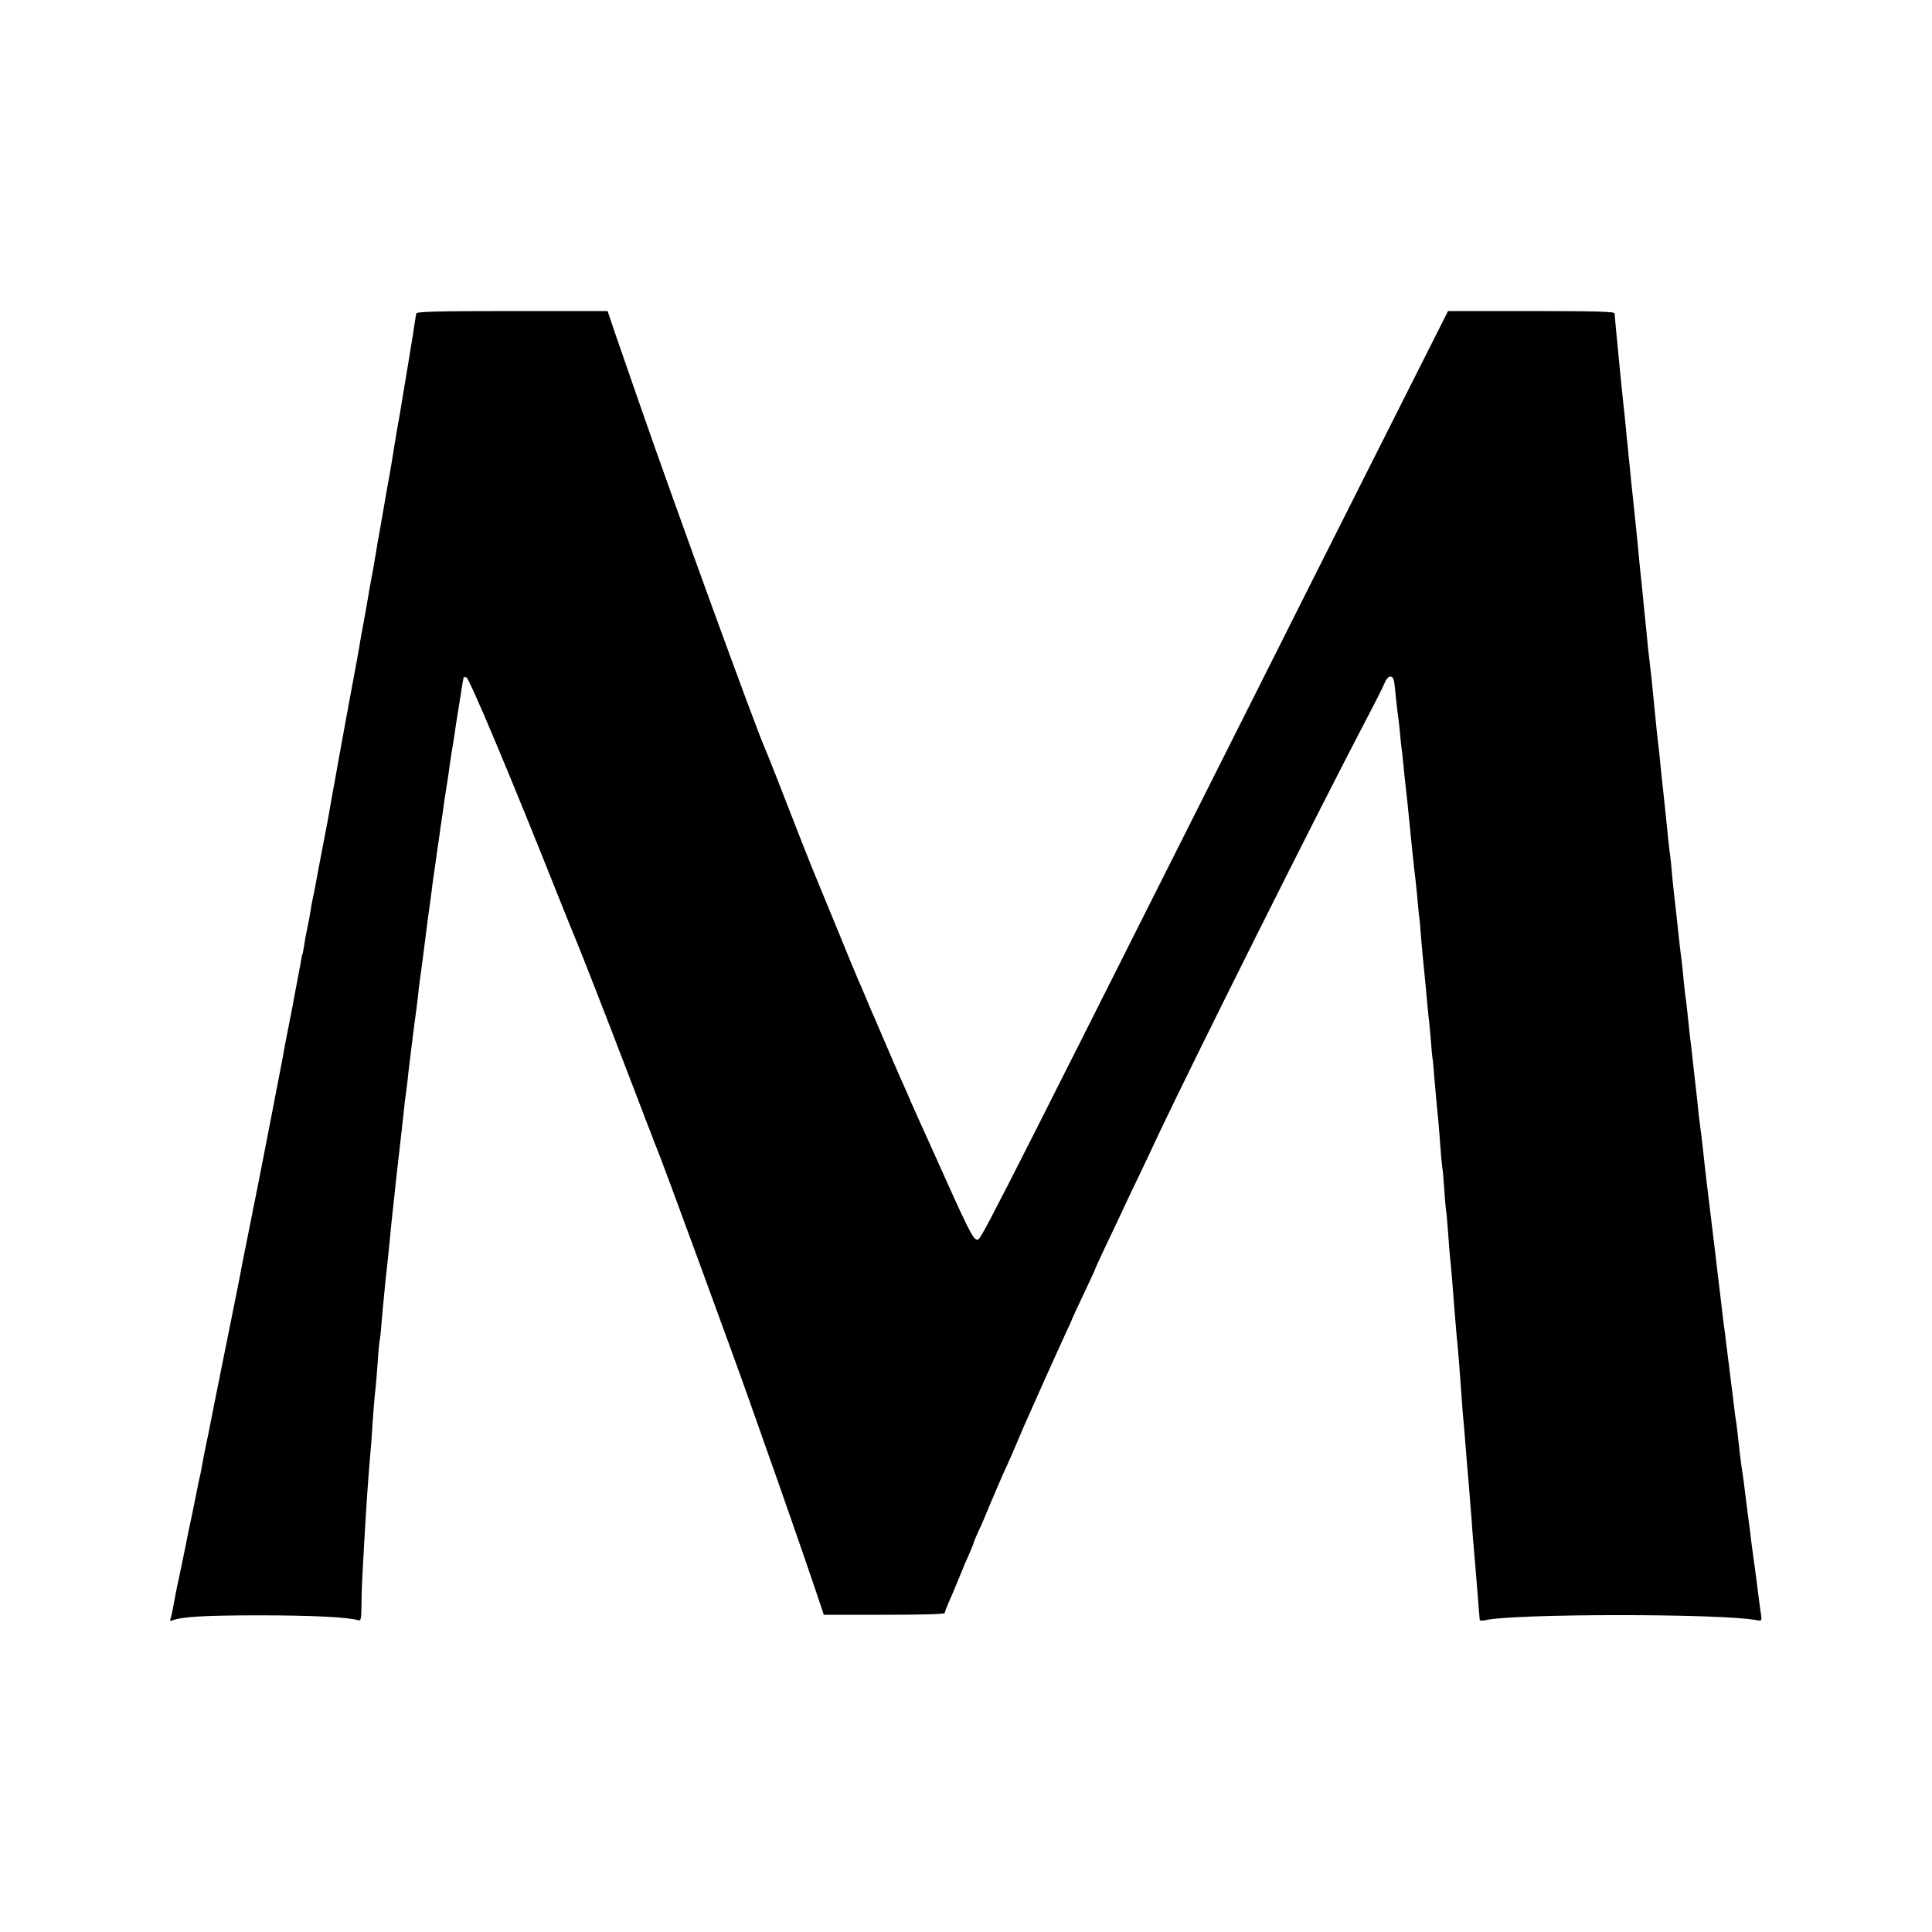
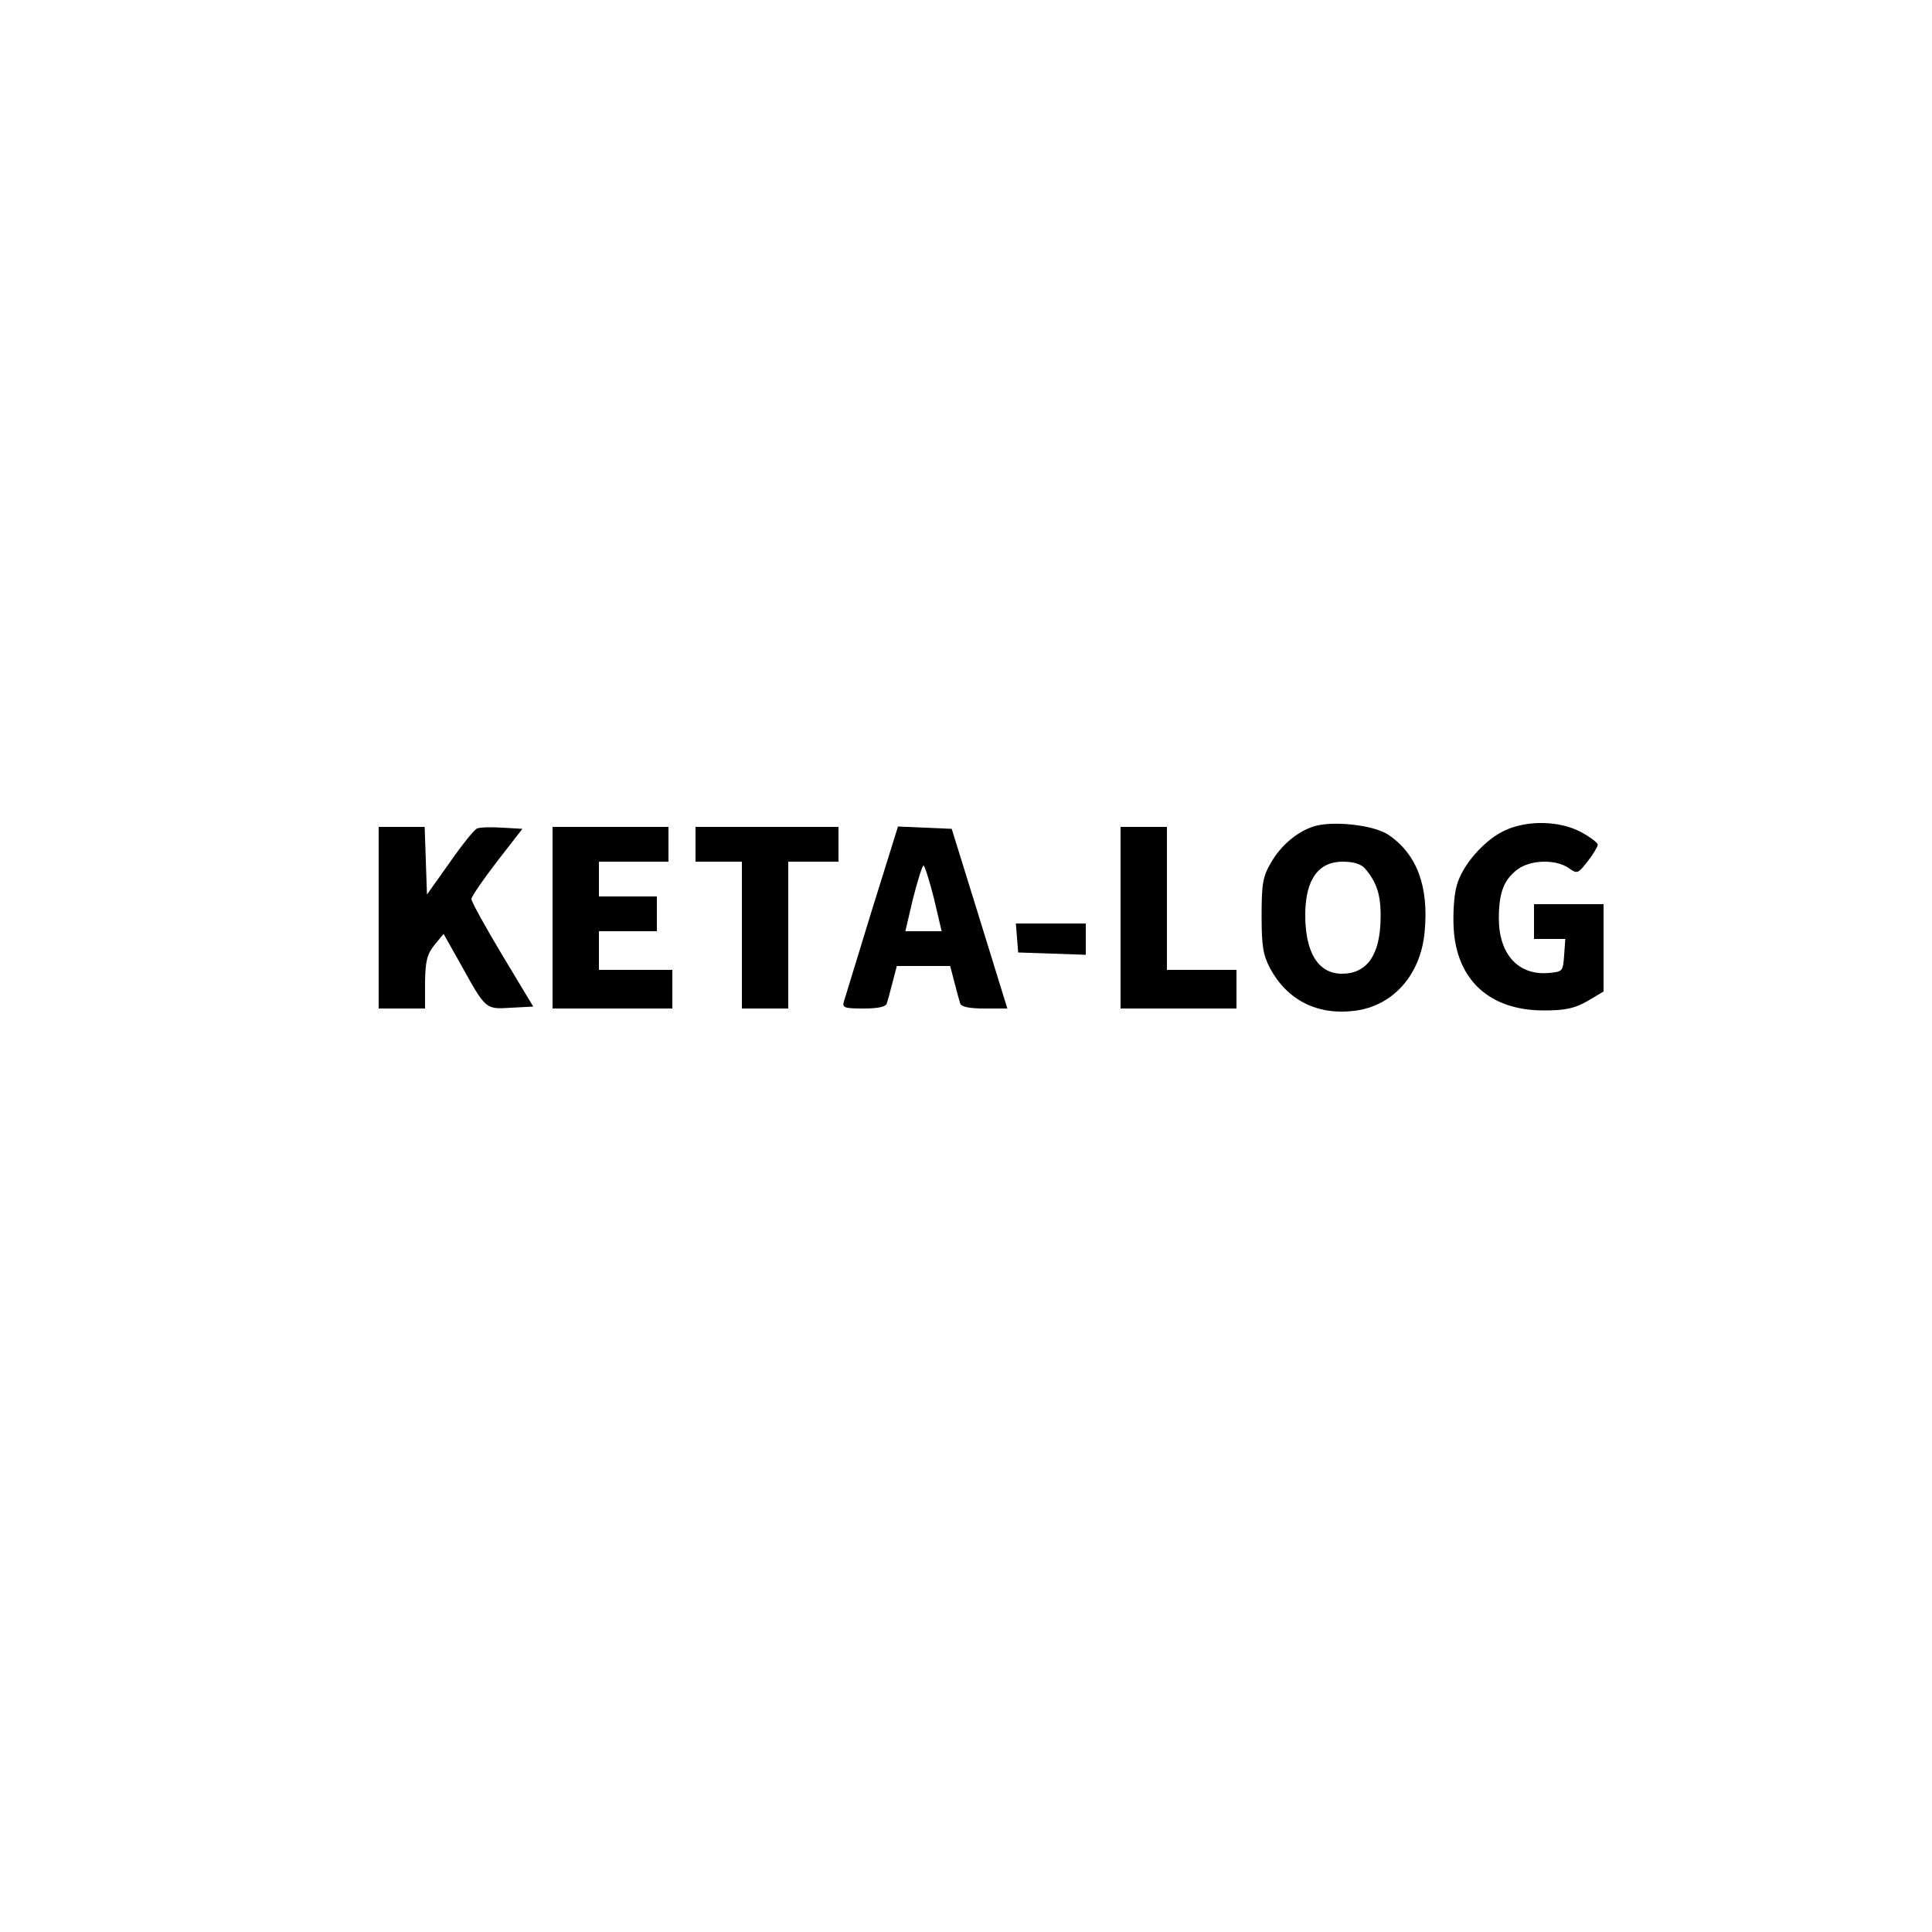
- <svg xmlns="http://www.w3.org/2000/svg" version="1.0" width="1000pt" height="1000pt" viewBox="0 0 1000 1000" preserveAspectRatio="xMidYMid meet">
-   <g transform="translate(0,1000) scale(0.1,-0.1)" fill="#000000" stroke="none">
-     <path d="M2155 8378 c-2 -7 -6 -31 -9 -53 -7 -45 -9 -63 -37 -230 -11 -66 -22 -133 -25 -150 -6 -40 -16 -95 -20 -120 -3 -11 -11 -63 -20 -115 -14 -90 -18 -111 -28 -170 -3 -14 -17 -92 -31 -175 -14 -82 -28 -161 -31 -175 -2 -14 -8 -52 -14 -85 -5 -33 -12 -71 -15 -85 -6 -28 -7 -36 -29 -165 -9 -49 -18 -101 -21 -115 -3 -14 -7 -38 -10 -55 -2 -16 -11 -66 -19 -110 -26 -141 -35 -189 -41 -220 -2 -16 -7 -41 -10 -54 -2 -13 -20 -112 -40 -220 -19 -108 -37 -205 -39 -216 -9 -52 -18 -102 -22 -125 -3 -14 -16 -81 -29 -150 -13 -69 -27 -141 -30 -160 -3 -19 -10 -53 -15 -75 -5 -22 -11 -57 -14 -77 -3 -21 -10 -57 -15 -80 -5 -24 -13 -63 -16 -88 -4 -24 -8 -47 -10 -50 -2 -3 -6 -23 -9 -45 -4 -22 -25 -134 -47 -250 -23 -115 -43 -219 -44 -230 -3 -19 -141 -729 -150 -770 -3 -11 -7 -31 -9 -45 -3 -14 -14 -72 -26 -130 -12 -58 -24 -118 -27 -135 -2 -16 -40 -207 -84 -423 -43 -215 -81 -402 -83 -415 -2 -12 -11 -56 -20 -97 -8 -41 -18 -91 -21 -110 -3 -19 -8 -42 -10 -50 -2 -8 -6 -26 -9 -40 -2 -14 -16 -81 -30 -150 -15 -69 -29 -136 -31 -150 -4 -21 -34 -166 -51 -245 -2 -11 -9 -46 -15 -78 -5 -32 -13 -65 -16 -74 -5 -12 -2 -15 10 -10 49 19 170 26 447 26 272 0 459 -9 513 -25 15 -5 17 4 18 78 1 84 2 107 13 303 13 226 19 315 31 460 4 39 8 95 10 125 5 87 15 212 20 245 2 17 6 73 10 125 3 52 8 102 10 110 2 8 7 51 10 95 4 44 8 94 10 110 6 67 16 162 20 195 2 19 7 67 11 105 4 39 8 81 9 95 5 45 25 234 30 278 3 23 7 62 10 87 3 25 7 64 10 88 8 72 16 140 20 182 3 22 7 56 10 75 2 19 7 55 9 80 6 53 34 280 42 331 2 20 7 59 10 85 2 27 7 60 9 74 2 14 14 99 25 190 11 91 23 176 25 190 2 14 7 48 10 75 3 28 8 61 10 75 2 14 7 45 10 70 3 25 8 56 10 70 2 14 7 45 10 70 3 25 8 56 10 70 2 14 7 45 10 70 3 25 10 70 15 100 5 30 12 75 15 100 3 25 10 70 15 100 5 30 12 73 15 95 3 23 7 50 9 60 2 11 9 56 16 100 7 44 14 87 15 95 2 8 4 18 4 22 1 4 7 5 15 2 16 -6 235 -527 480 -1144 43 -107 82 -204 87 -215 15 -34 174 -441 244 -625 37 -96 78 -203 91 -237 13 -35 35 -93 50 -130 14 -38 29 -77 34 -88 23 -52 400 -1081 477 -1300 19 -55 60 -170 90 -255 69 -193 190 -541 251 -721 l46 -137 313 0 c187 0 313 3 313 9 0 5 9 28 19 52 11 23 36 83 56 132 20 50 45 109 56 132 10 24 19 45 19 49 0 3 11 29 24 57 14 29 41 92 61 142 21 49 48 112 60 140 45 98 63 141 89 202 14 35 37 86 50 115 13 29 52 116 86 193 35 77 80 178 101 223 22 46 39 85 39 87 0 1 27 60 60 129 33 70 60 128 60 131 0 2 22 50 49 107 27 56 67 141 89 188 22 47 64 137 95 200 30 63 75 158 99 210 211 443 824 1668 1077 2150 39 74 78 152 87 173 10 24 22 37 32 35 16 -3 18 -10 27 -108 4 -36 8 -76 11 -90 2 -14 6 -54 10 -90 3 -36 7 -75 9 -88 2 -13 7 -53 10 -90 3 -37 8 -80 10 -97 2 -16 6 -57 10 -90 3 -33 8 -78 10 -100 2 -22 9 -89 15 -150 6 -60 13 -121 15 -135 2 -14 6 -56 10 -95 3 -38 8 -86 10 -105 3 -19 7 -62 9 -95 3 -33 7 -85 10 -115 8 -75 13 -133 21 -215 3 -38 8 -86 10 -105 3 -19 7 -70 11 -113 3 -43 7 -87 9 -97 2 -10 6 -54 9 -97 6 -70 13 -149 22 -238 1 -16 6 -68 9 -115 3 -47 8 -97 10 -111 3 -14 7 -63 10 -109 3 -46 7 -95 9 -109 3 -14 7 -66 11 -116 3 -49 8 -108 10 -130 3 -22 7 -69 10 -105 12 -156 15 -189 20 -250 3 -36 7 -85 10 -110 4 -41 8 -94 21 -270 2 -36 6 -87 9 -115 3 -27 7 -81 10 -120 7 -92 13 -154 20 -240 3 -38 7 -95 10 -125 4 -65 14 -187 20 -250 2 -25 7 -85 11 -135 7 -89 11 -142 13 -159 1 -4 11 -6 24 -3 142 36 1234 36 1409 1 25 -5 27 -3 24 23 -3 15 -14 100 -25 188 -12 88 -24 178 -27 200 -2 22 -7 56 -9 75 -3 19 -7 53 -10 75 -5 41 -11 88 -20 160 -3 22 -8 56 -11 75 -7 49 -12 96 -19 160 -3 30 -8 66 -10 80 -3 14 -7 48 -10 75 -3 28 -8 64 -10 80 -2 17 -7 53 -10 80 -3 28 -8 64 -10 80 -2 17 -7 53 -10 80 -3 28 -8 64 -10 80 -3 17 -7 53 -10 80 -3 28 -10 84 -15 125 -5 41 -12 98 -15 125 -3 28 -7 66 -10 85 -2 19 -11 94 -20 165 -9 72 -18 146 -20 165 -2 19 -7 58 -10 85 -14 133 -27 235 -30 255 -1 8 -6 47 -9 85 -4 39 -10 90 -13 115 -3 25 -6 56 -8 70 -2 25 -13 117 -20 175 -2 17 -6 59 -10 95 -4 36 -8 76 -11 90 -2 14 -6 54 -10 90 -3 36 -7 76 -9 90 -4 29 -15 120 -20 170 -3 34 -13 121 -21 190 -2 19 -7 64 -10 100 -3 36 -7 76 -9 90 -5 30 -11 92 -25 230 -6 58 -13 121 -15 140 -2 19 -7 62 -10 95 -3 33 -7 74 -9 90 -5 35 -15 130 -21 195 -16 167 -17 174 -29 275 -3 22 -8 69 -11 105 -4 36 -8 81 -10 100 -2 19 -7 64 -10 100 -3 36 -8 81 -10 100 -2 19 -7 62 -10 95 -6 67 -10 111 -29 290 -13 118 -17 164 -21 205 -3 25 -7 65 -9 90 -3 25 -8 74 -11 110 -4 36 -8 83 -11 105 -12 110 -46 462 -47 483 0 9 -93 12 -431 12 l-431 0 -321 -637 c-177 -351 -559 -1110 -849 -1688 -1282 -2550 -1248 -2482 -1268 -2481 -21 1 -46 52 -229 461 -27 61 -59 130 -70 155 -11 25 -28 63 -38 85 -9 22 -26 60 -37 85 -11 25 -49 110 -83 190 -34 80 -68 159 -75 175 -8 17 -28 64 -45 105 -17 41 -38 89 -45 105 -7 17 -55 131 -105 255 -51 124 -98 239 -105 255 -16 36 -125 313 -201 510 -30 77 -59 149 -64 160 -41 88 -468 1261 -648 1780 -50 143 -108 311 -129 372 l-38 113 -493 0 c-385 0 -494 -3 -497 -12z" />
+ <svg xmlns="http://www.w3.org/2000/svg" version="1.0" width="500pt" height="500pt" viewBox="0 0 500 500" preserveAspectRatio="xMidYMid meet">
+   <g transform="translate(0,500) scale(0.1,-0.1)" fill="#000000" stroke="none">
+     <path d="M3399 2861 c-43 -14 -85 -50 -110 -94 -21 -36 -24 -55 -24 -137 0 -79 4 -102 22 -136 44 -82 122 -122 218 -110 100 12 172 93 182 205 11 117 -20 200 -93 250 -37 26 -146 38 -195 22z m133 -108 c31 -36 42 -69 41 -129 -1 -95 -35 -144 -100 -144 -62 0 -96 56 -95 156 1 88 34 134 97 134 27 0 47 -6 57 -17z" />
+     <path d="M3895 2851 c-53 -24 -111 -90 -125 -143 -7 -23 -10 -72 -8 -109 7 -135 93 -214 233 -214 56 0 79 5 113 24 l42 25 0 113 0 113 -90 0 -90 0 0 -45 0 -45 41 0 40 0 -3 -42 c-3 -42 -4 -43 -40 -46 -79 -7 -129 49 -129 141 0 65 12 99 47 126 33 26 99 28 133 5 23 -16 24 -16 50 17 14 18 26 38 26 43 0 5 -20 20 -44 33 -55 29 -138 31 -196 4z" />
+     <path d="M980 2625 l0 -235 60 0 60 0 0 68 c1 55 5 72 24 96 l24 29 44 -78 c66 -119 64 -117 131 -113 l57 3 -80 133 c-44 73 -80 139 -80 145 0 7 30 50 66 97 l66 85 -52 3 c-29 2 -58 1 -65 -2 -7 -2 -39 -42 -71 -88 l-59 -83 -3 88 -3 87 -59 0 -60 0 0 -235z" />
+     <path d="M1430 2625 l0 -235 155 0 155 0 0 50 0 50 -95 0 -95 0 0 50 0 50 75 0 75 0 0 45 0 45 -75 0 -75 0 0 45 0 45 90 0 90 0 0 45 0 45 -150 0 -150 0 0 -235z" />
+     <path d="M1800 2815 l0 -45 60 0 60 0 0 -190 0 -190 60 0 60 0 0 190 0 190 65 0 65 0 0 45 0 45 -185 0 -185 0 0 -45z" />
+     <path d="M2256 2643 c-37 -120 -69 -226 -72 -235 -5 -16 2 -18 51 -18 36 0 57 4 60 13 2 6 9 31 15 55 l11 42 69 0 69 0 11 -42 c6 -24 13 -49 15 -55 3 -9 25 -13 63 -13 l59 0 -72 233 -72 232 -70 3 -69 3 -68 -218z m161 32 l20 -85 -47 0 -47 0 20 85 c12 47 24 85 27 85 3 0 15 -38 27 -85z" />
+     <path d="M2900 2625 l0 -235 150 0 150 0 0 50 0 50 -90 0 -90 0 0 185 0 185 -60 0 -60 0 0 -235z" />
+     <path d="M2632 2573 l3 -38 88 -3 87 -3 0 41 0 40 -91 0 -90 0 3 -37z" />
  </g>
</svg>
